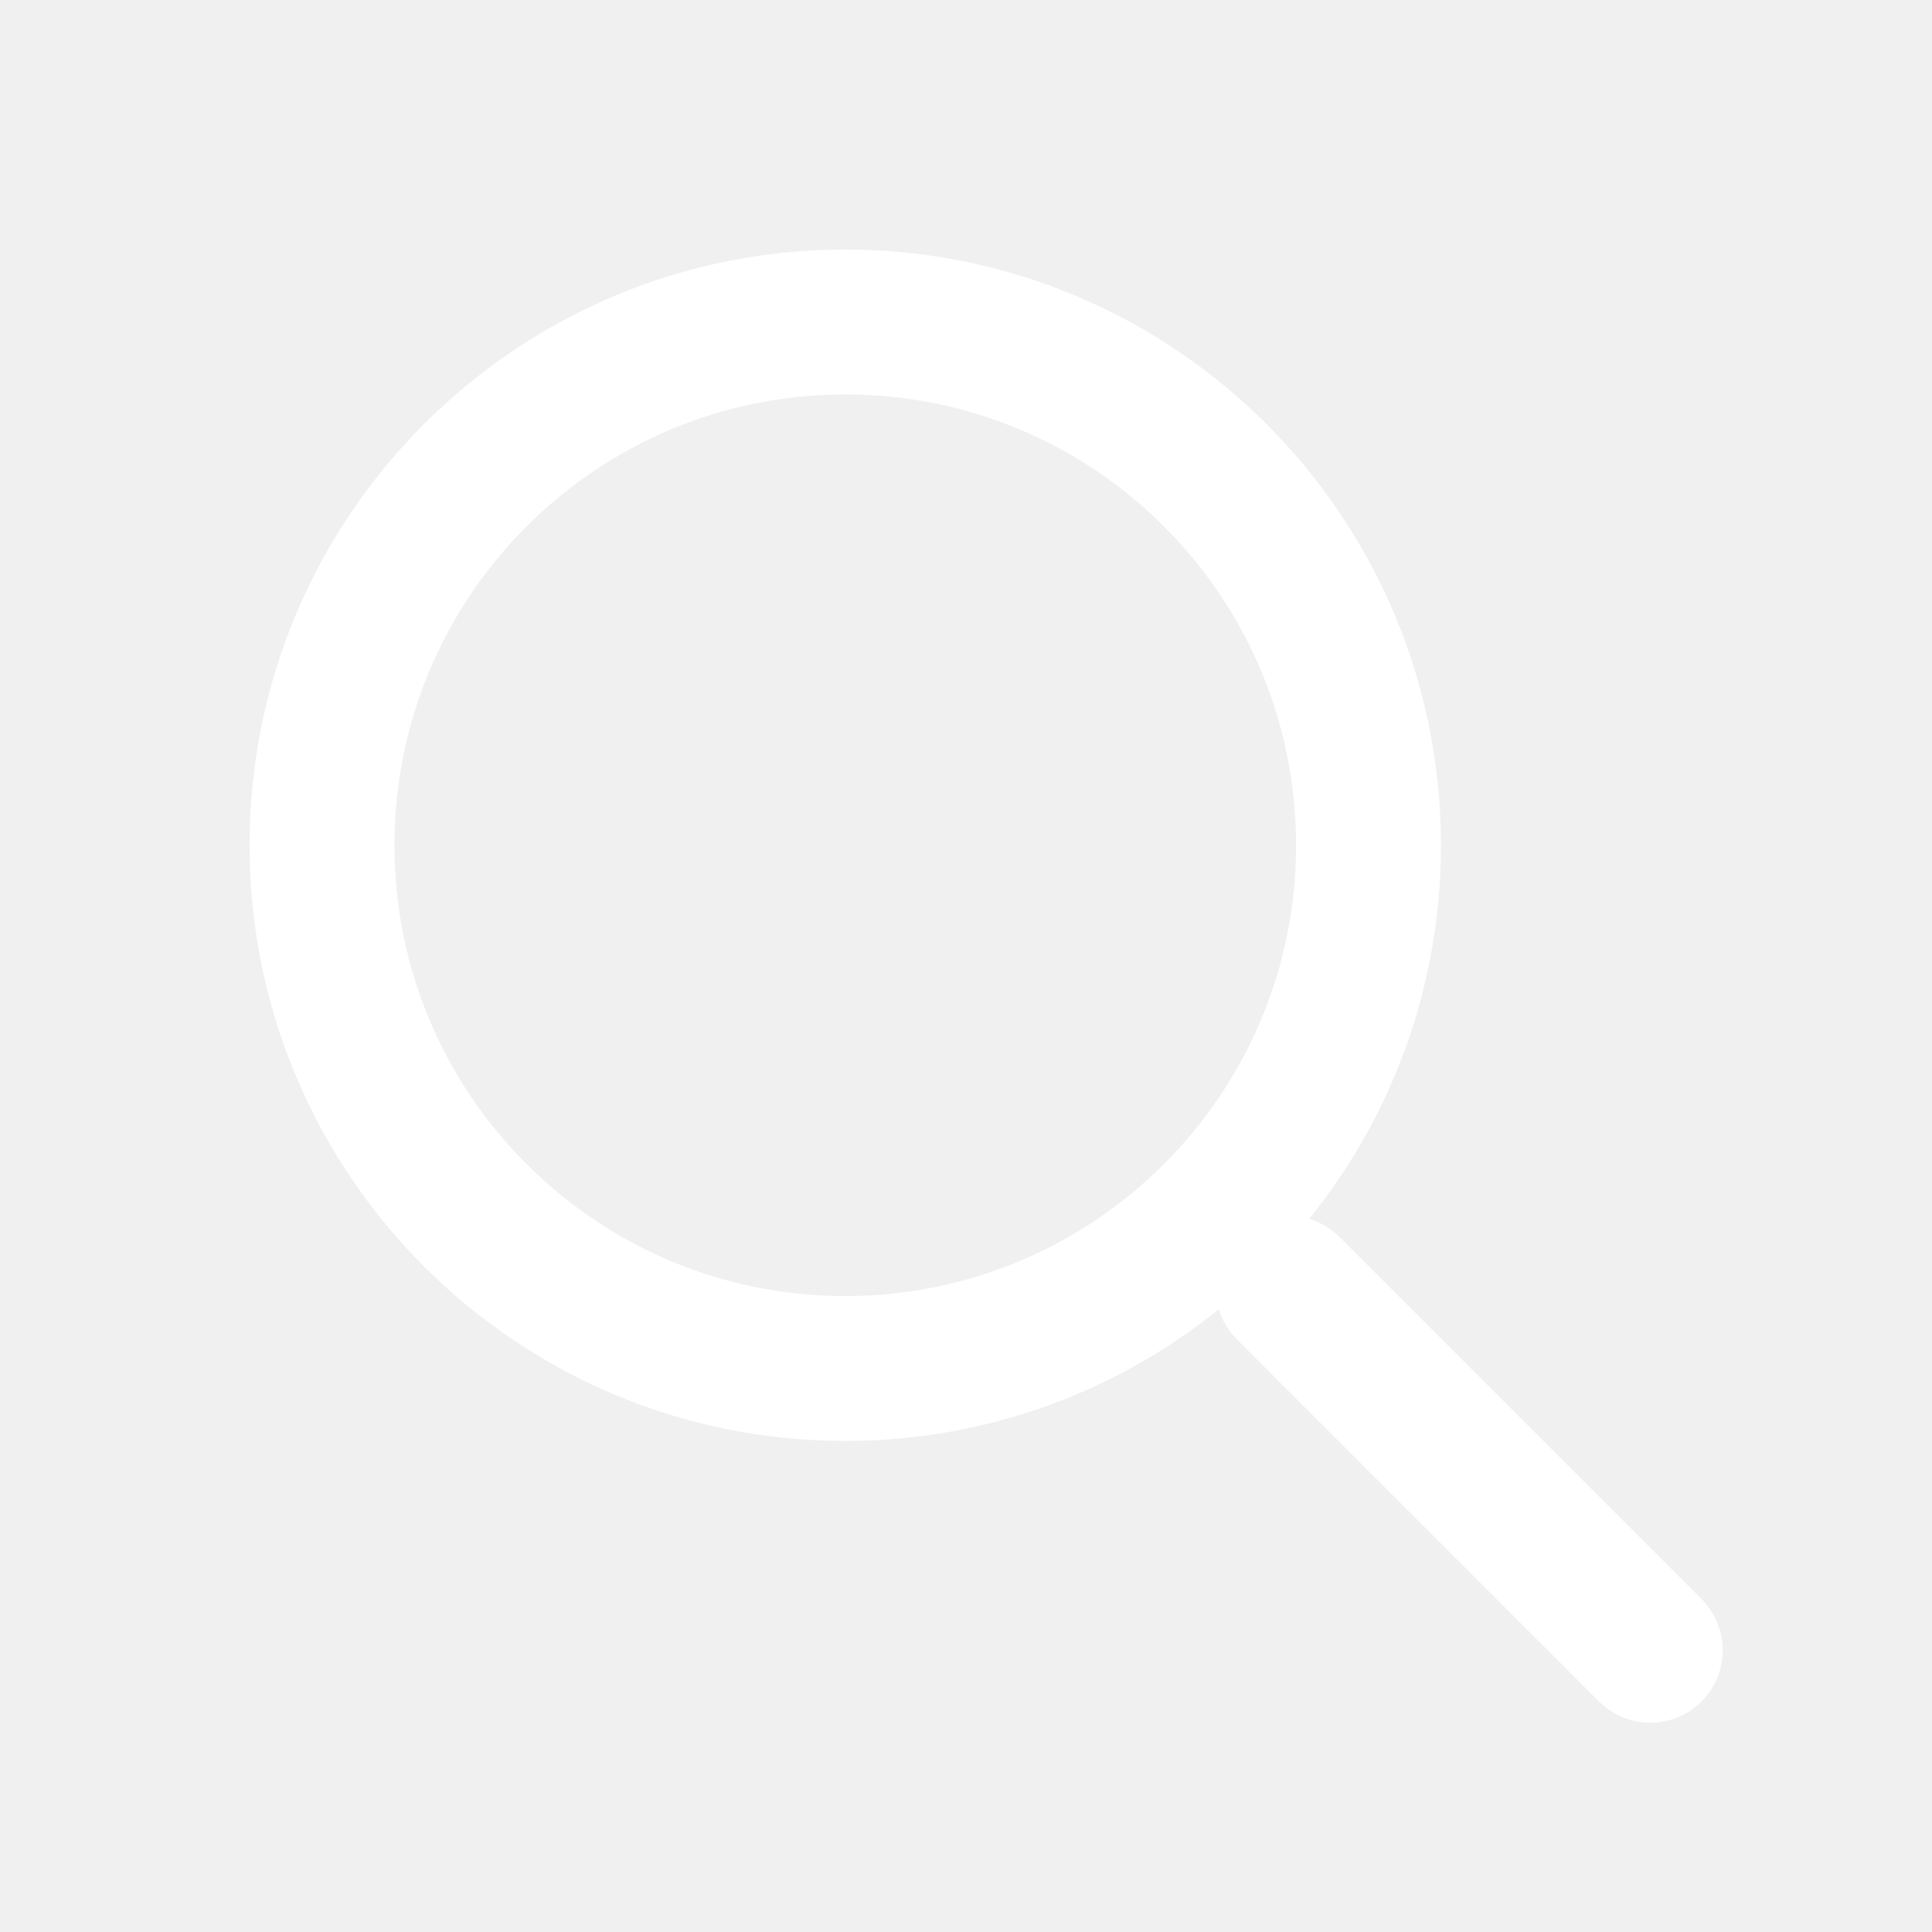
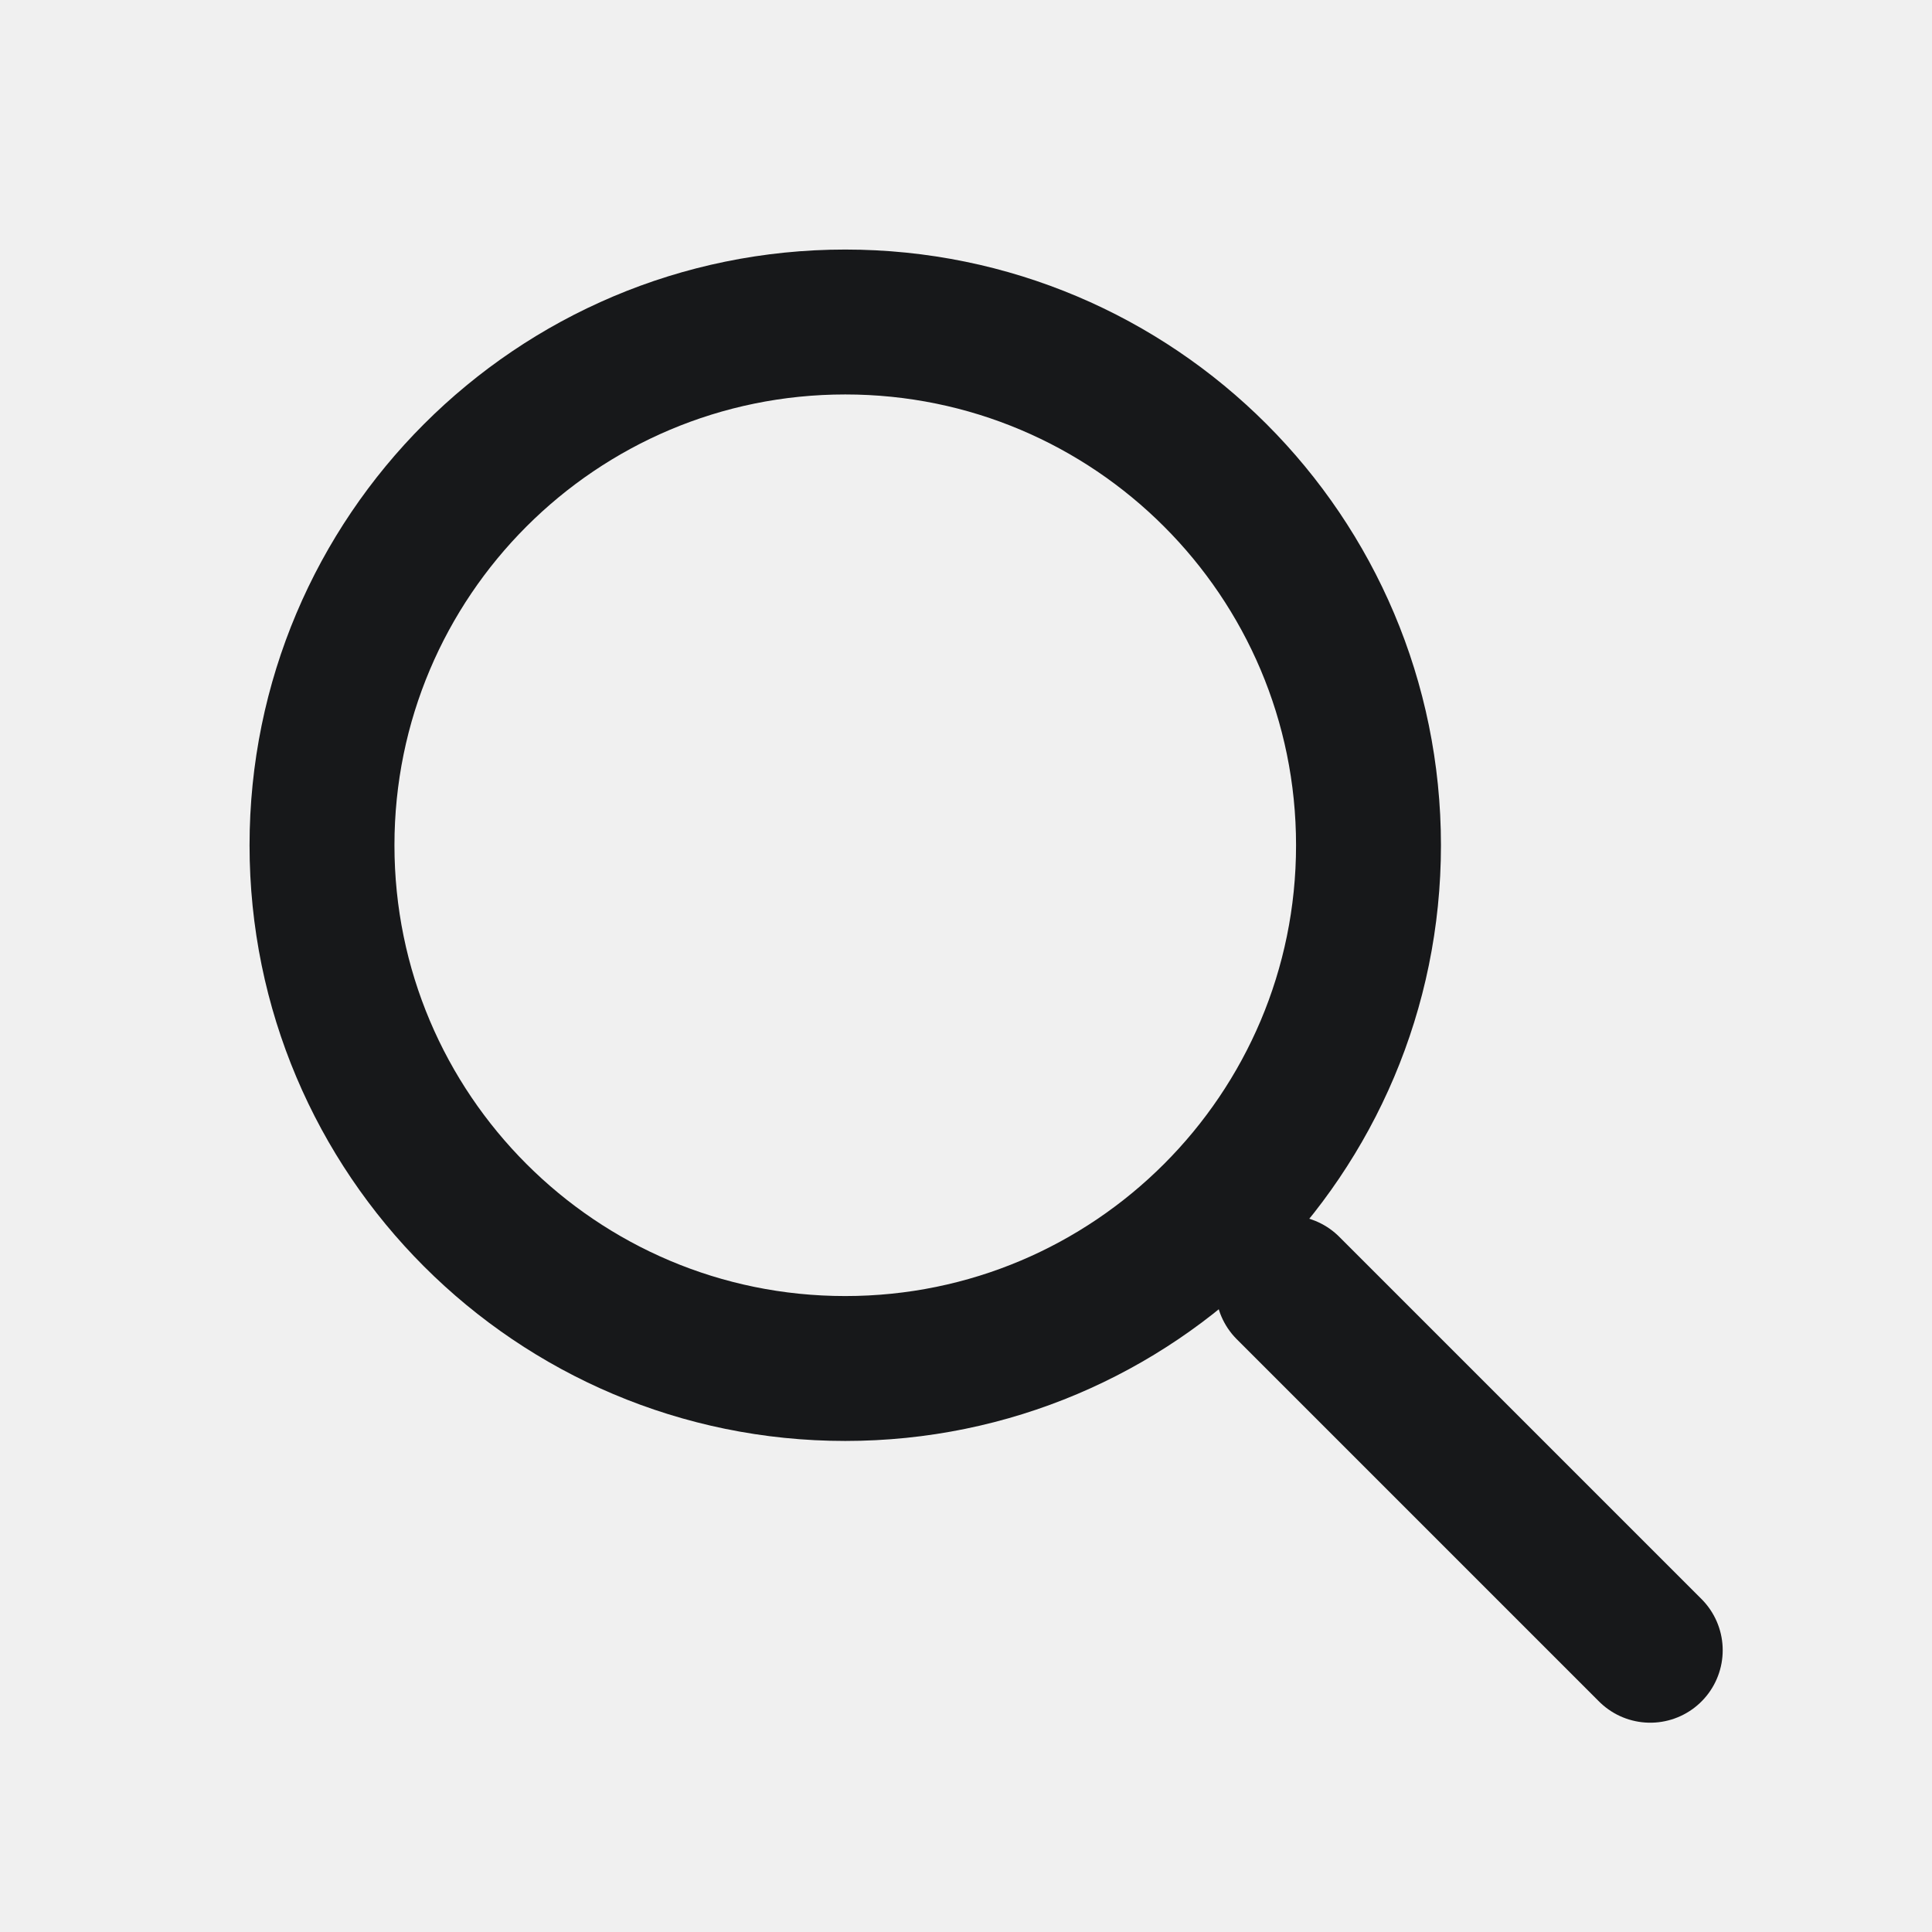
- <svg xmlns="http://www.w3.org/2000/svg" width="24" height="24" viewBox="0 0 24 24" fill="none" stroke="white" stroke-width="1.8" stroke-linecap="round" stroke-linejoin="round">
+ <svg xmlns="http://www.w3.org/2000/svg" width="24" height="24" viewBox="0 0 24 24" fill="none" stroke="#17181A" stroke-width="1.8" stroke-linecap="round" stroke-linejoin="round">
  <circle cx="10.5" cy="10.5" r="6.5" />
  <path d="m16 16 4.5 4.5" />
</svg>
